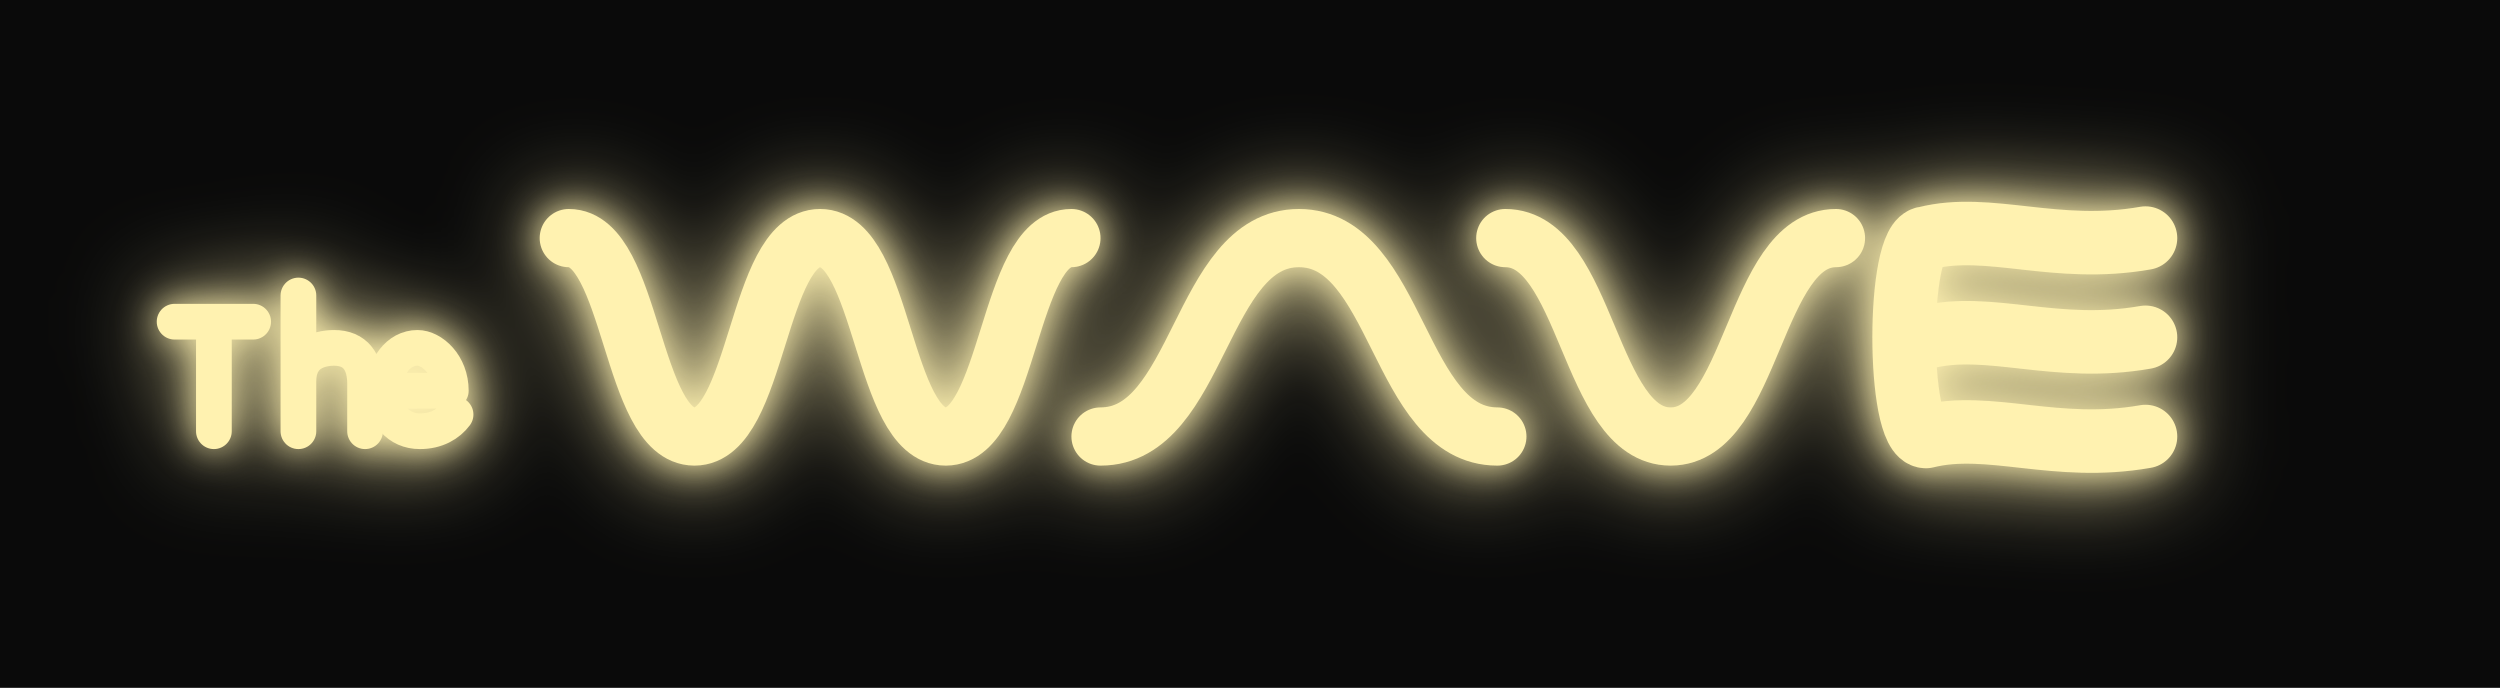
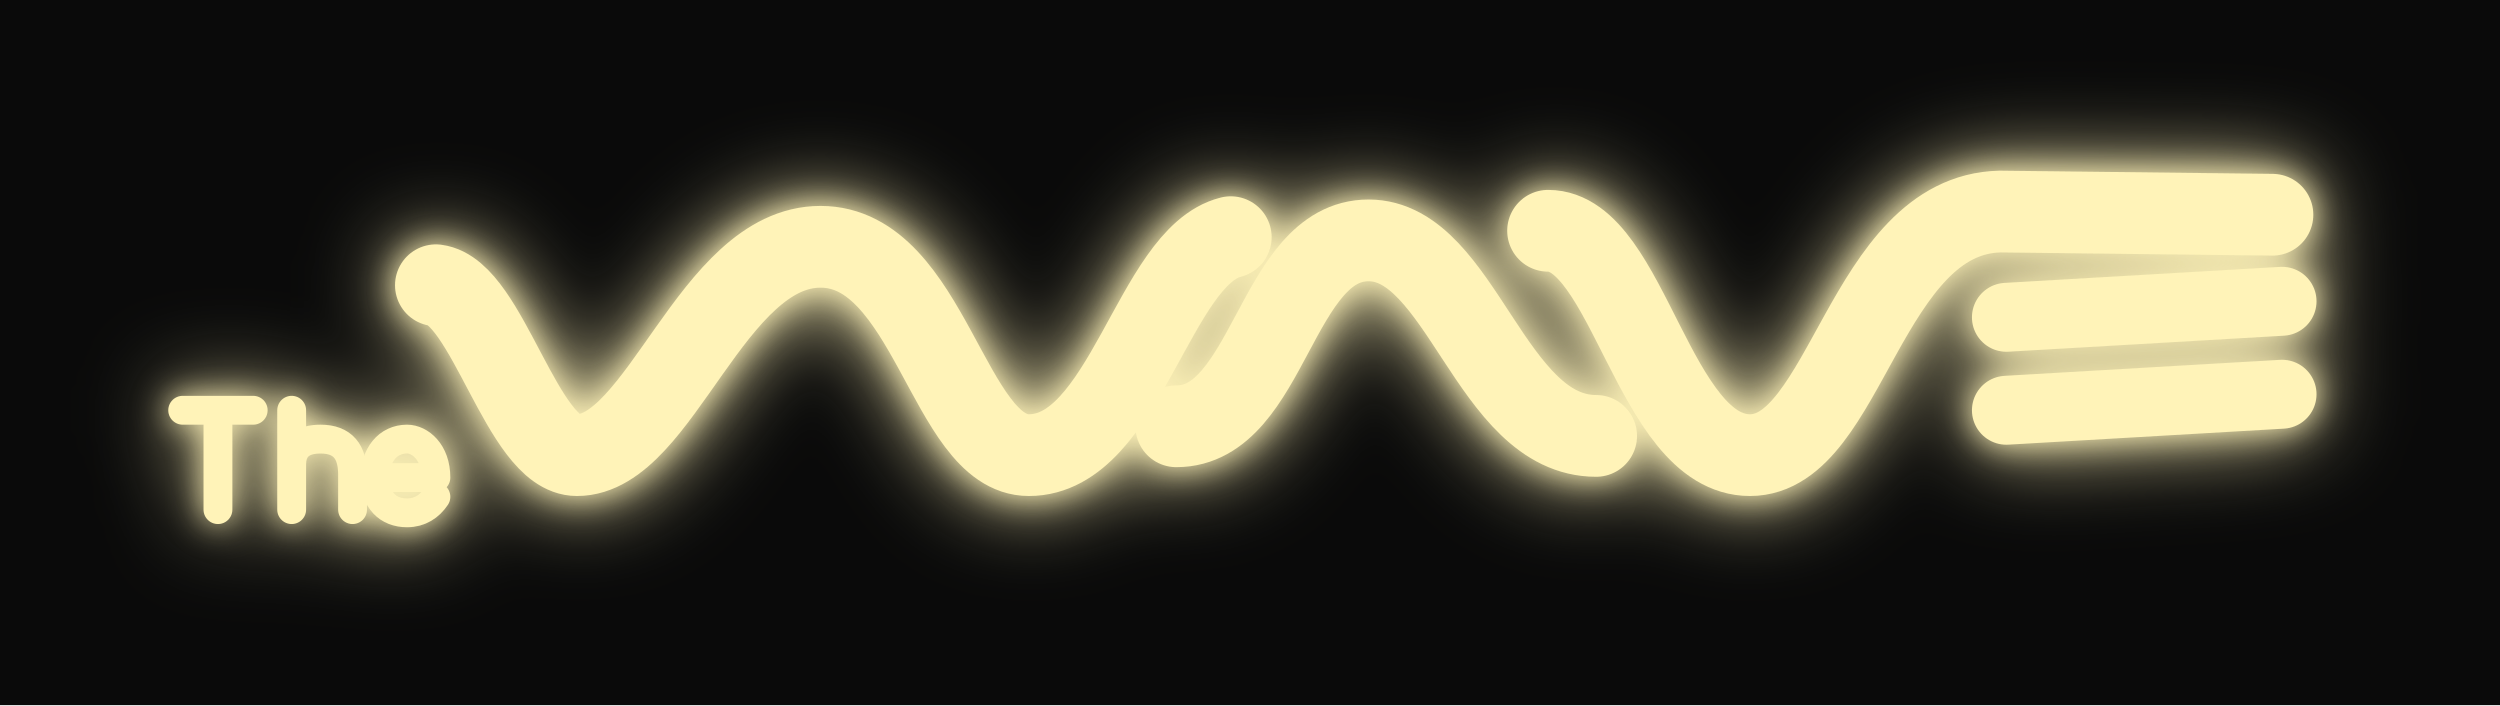
- <svg xmlns="http://www.w3.org/2000/svg" viewBox="-120 -120 1890 520" role="img" aria-label="The WAVE">
+ <svg xmlns="http://www.w3.org/2000/svg" viewBox="40 110 780 220" role="img" aria-label="The WAVE">
  <defs>
-     <filter id="g" filterUnits="userSpaceOnUse" x="-120" y="-120" width="1890" height="520">
-       <feGaussianBlur stdDeviation="14" result="b1" />
-       <feGaussianBlur stdDeviation="34" result="b2" />
+     <filter id="g" filterUnits="userSpaceOnUse" x="40" y="110" width="780" height="220">
+       <feGaussianBlur stdDeviation="5" result="a" />
+       <feGaussianBlur stdDeviation="13" result="b" />
      <feMerge>
-         <feMergeNode in="b2" />
-         <feMergeNode in="b1" />
+         <feMergeNode in="b" />
+         <feMergeNode in="a" />
        <feMergeNode in="SourceGraphic" />
      </feMerge>
    </filter>
  </defs>
-   <rect x="-120" y="-120" width="1890" height="520" fill="#0A0A0A" />
+   <rect x="40" y="110" width="780" height="220" fill="#0A0A0A" />
  <g filter="url(#g)">
-     <g fill="none" stroke="#FFF2B0" stroke-linecap="round" stroke-linejoin="round" stroke-width="44">
-       <path transform="translate(310,60)" d="M0,0 C48,0 47,150 95,150 C143,150 142,0 190,0 C238,0 237,150 285,150 C333,150 332,0 380,0" />
-       <path transform="translate(712,60)" d="M0,150 C75,150 75,0 150,0 C225,0 225,150 300,150" />
-       <path transform="translate(1018,60)" d="M0,0 C62,0 63,150 125,150 C187,150 188,0 250,0" />
-     </g>
-     <g fill="none" stroke="#FFF2B0" stroke-linecap="round" stroke-linejoin="round" stroke-width="48">
-       <path transform="translate(1312,60)" d="M24,0 C2,0 2,150 24,150 M24,0 C72,-12 122,12 190,0 M24,75 C72,63 122,87 190,75 M24,150 C72,138 122,162 190,150" />
-     </g>
-     <g fill="none" stroke="#FFF2B0" stroke-linecap="round" stroke-linejoin="round" stroke-width="30" transform="translate(12,116) scale(.9)">
-       <path d="M0,8 H66 M33,8 V100" />
-       <path d="M104,-14 V100 M104,58 C104,36 120,30 134,30 C152,30 160,42 160,60 V100" />
-       <path d="M184,66 H232 C232,44 216,30 204,30 C188,30 176,46 176,66 C176,86 188,100 206,100 C220,100 230,94 236,86" />
+     <g fill="none" stroke="#FFF3B8" stroke-linecap="round" stroke-linejoin="round">
+       <g stroke-width="25.5">
+         <path d="M176,199 C192,201 203,252 220,252 C246,252 262,187 296,187 C330,187 336,252 361,252 C391,252 400,190 424,184" />
+         <path d="M407,243 C436,243 438,185 467,185 C496,185 505,246 538,246" />
+         <path d="M523,182 C548,182 556,252 586,252 C616,252 622,177 664,176 L749,177" />
+       </g>
+       <g stroke-width="21.5">
+         <path d="M666,209 L752,204" />
+         <path d="M666,238 L752,233" />
+       </g>
+       <g stroke-width="9">
+         <path d="M97,238 H119 M108,238 V269" />
+         <path d="M131,238 V269 M131,255 C131,249 135,247 140,247 C147,247 150,251 150,258 V269" />
+         <path d="M158,259 H176 C176,251 171,247 167,247 C161,247 157,252 157,259 C157,266 161,270 167,270 C171,270 174,268 176,265" />
+       </g>
    </g>
  </g>
</svg>
